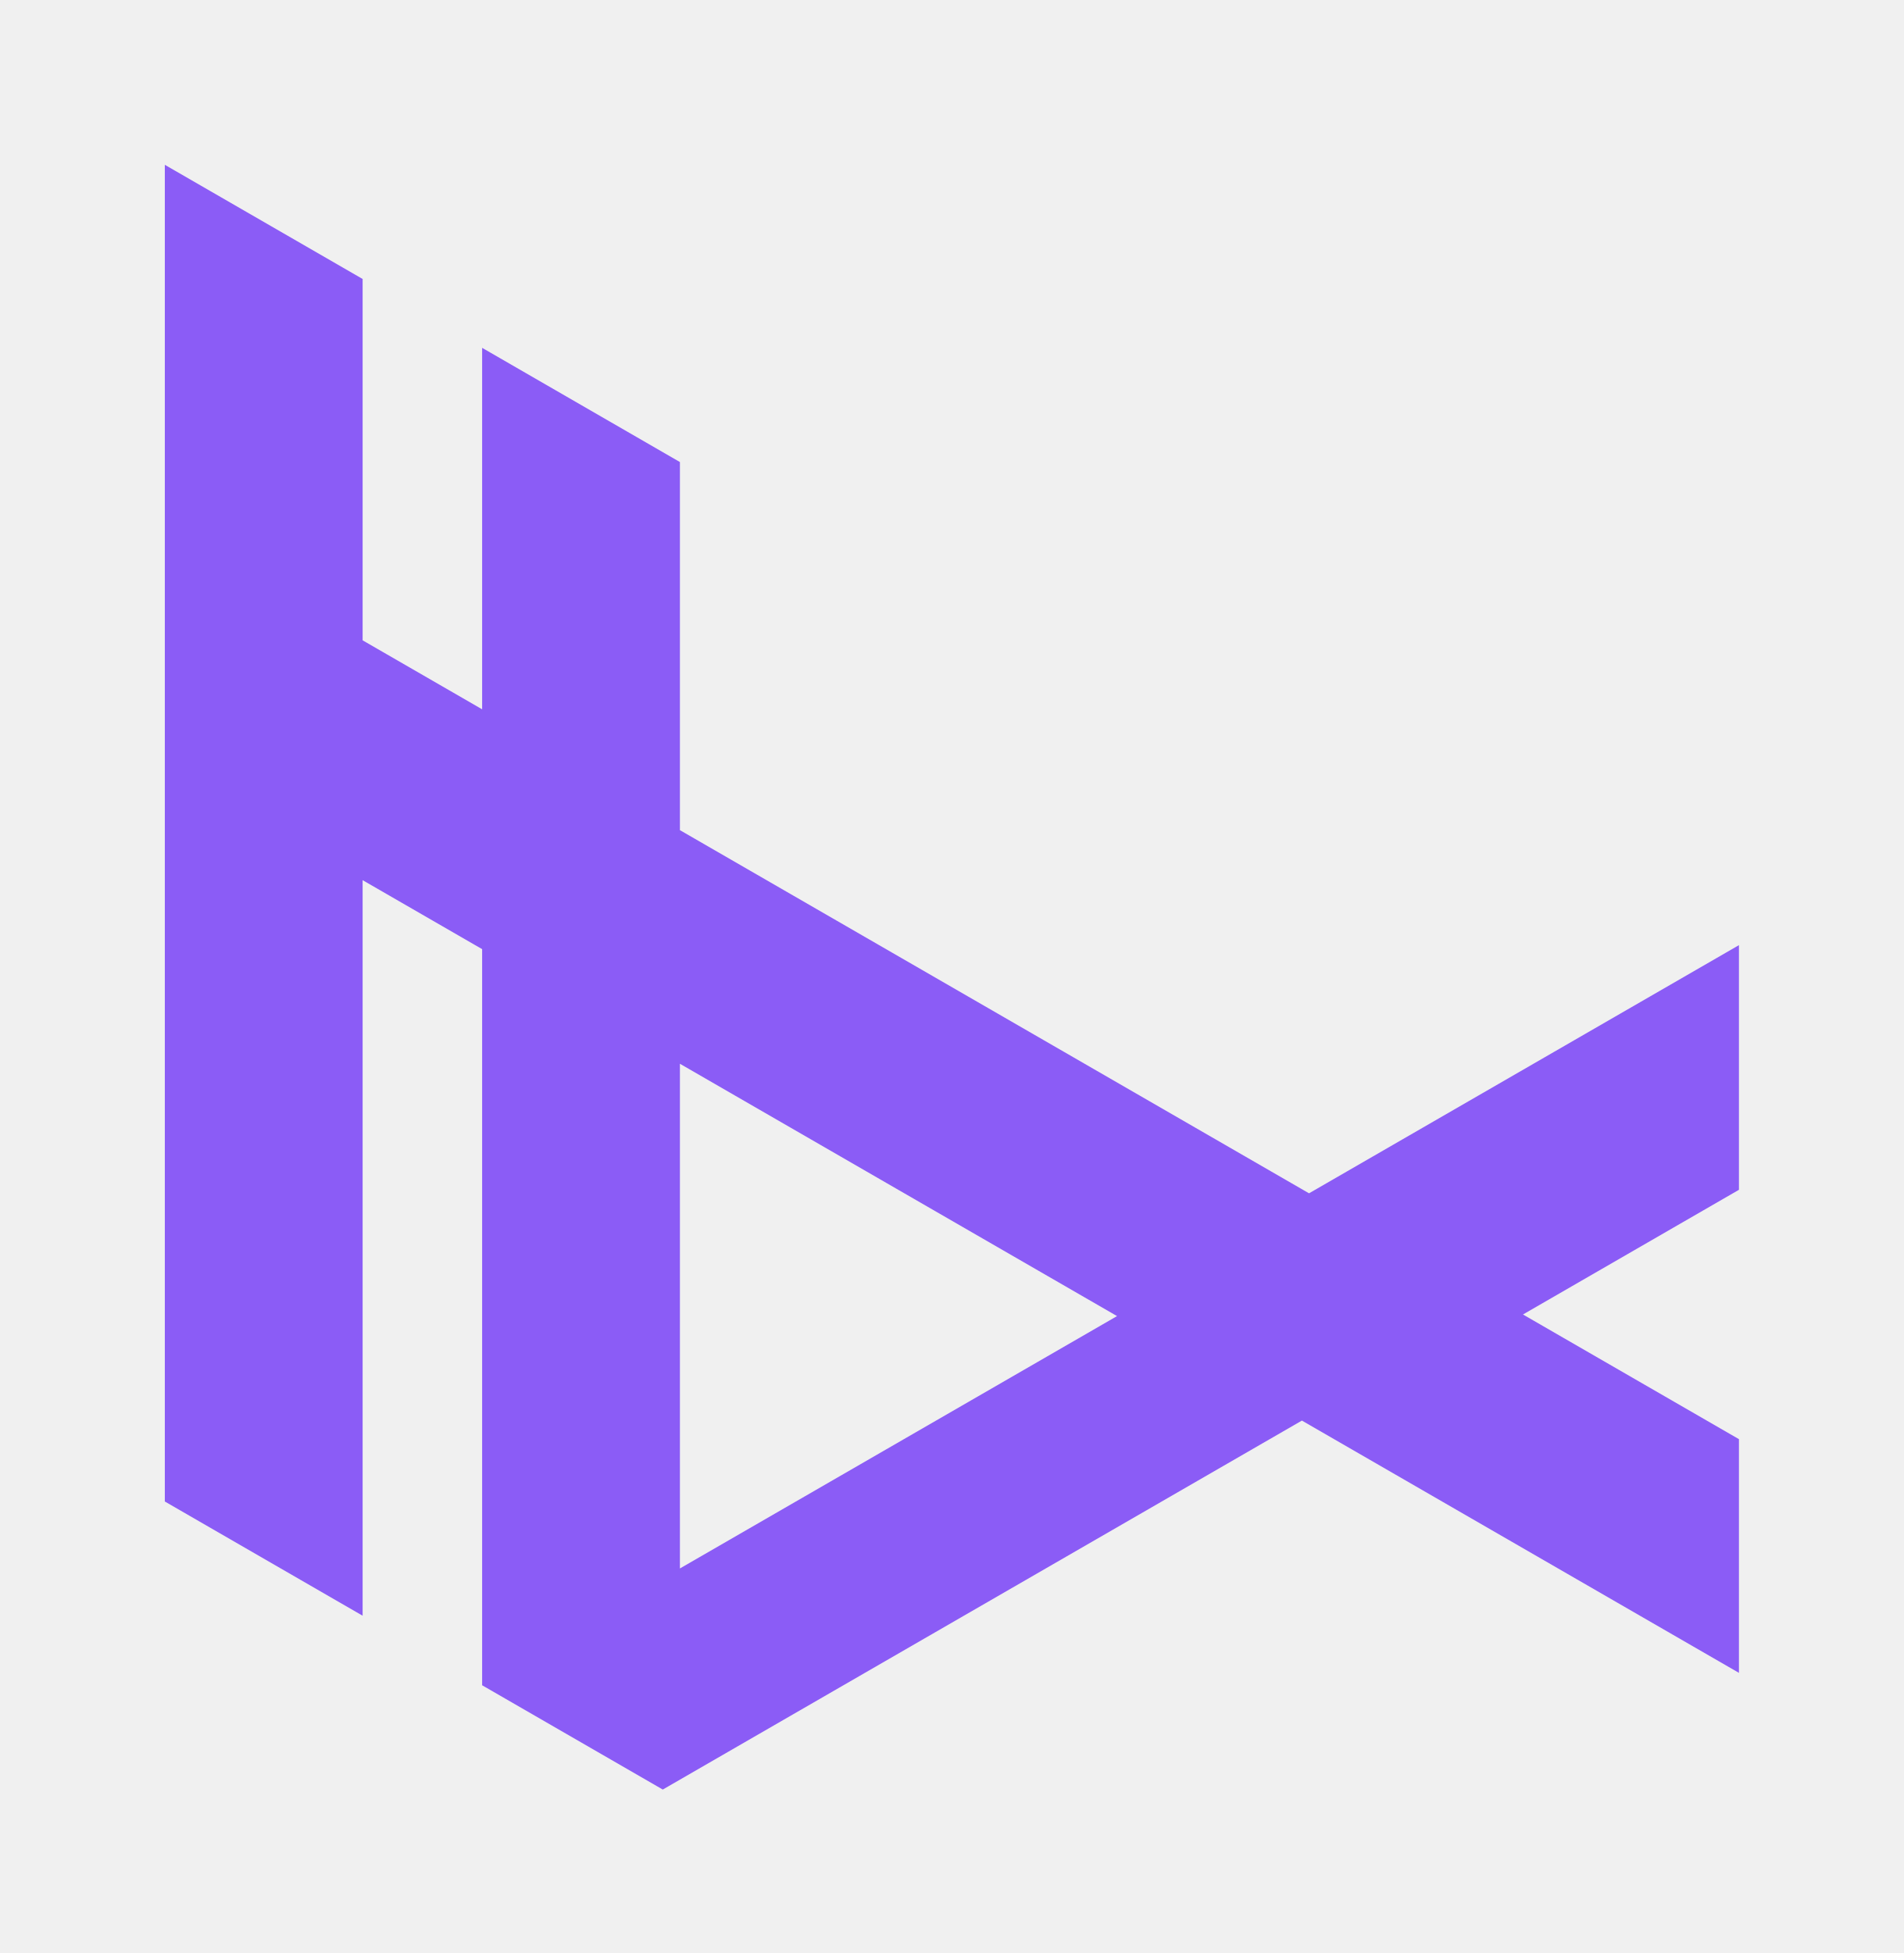
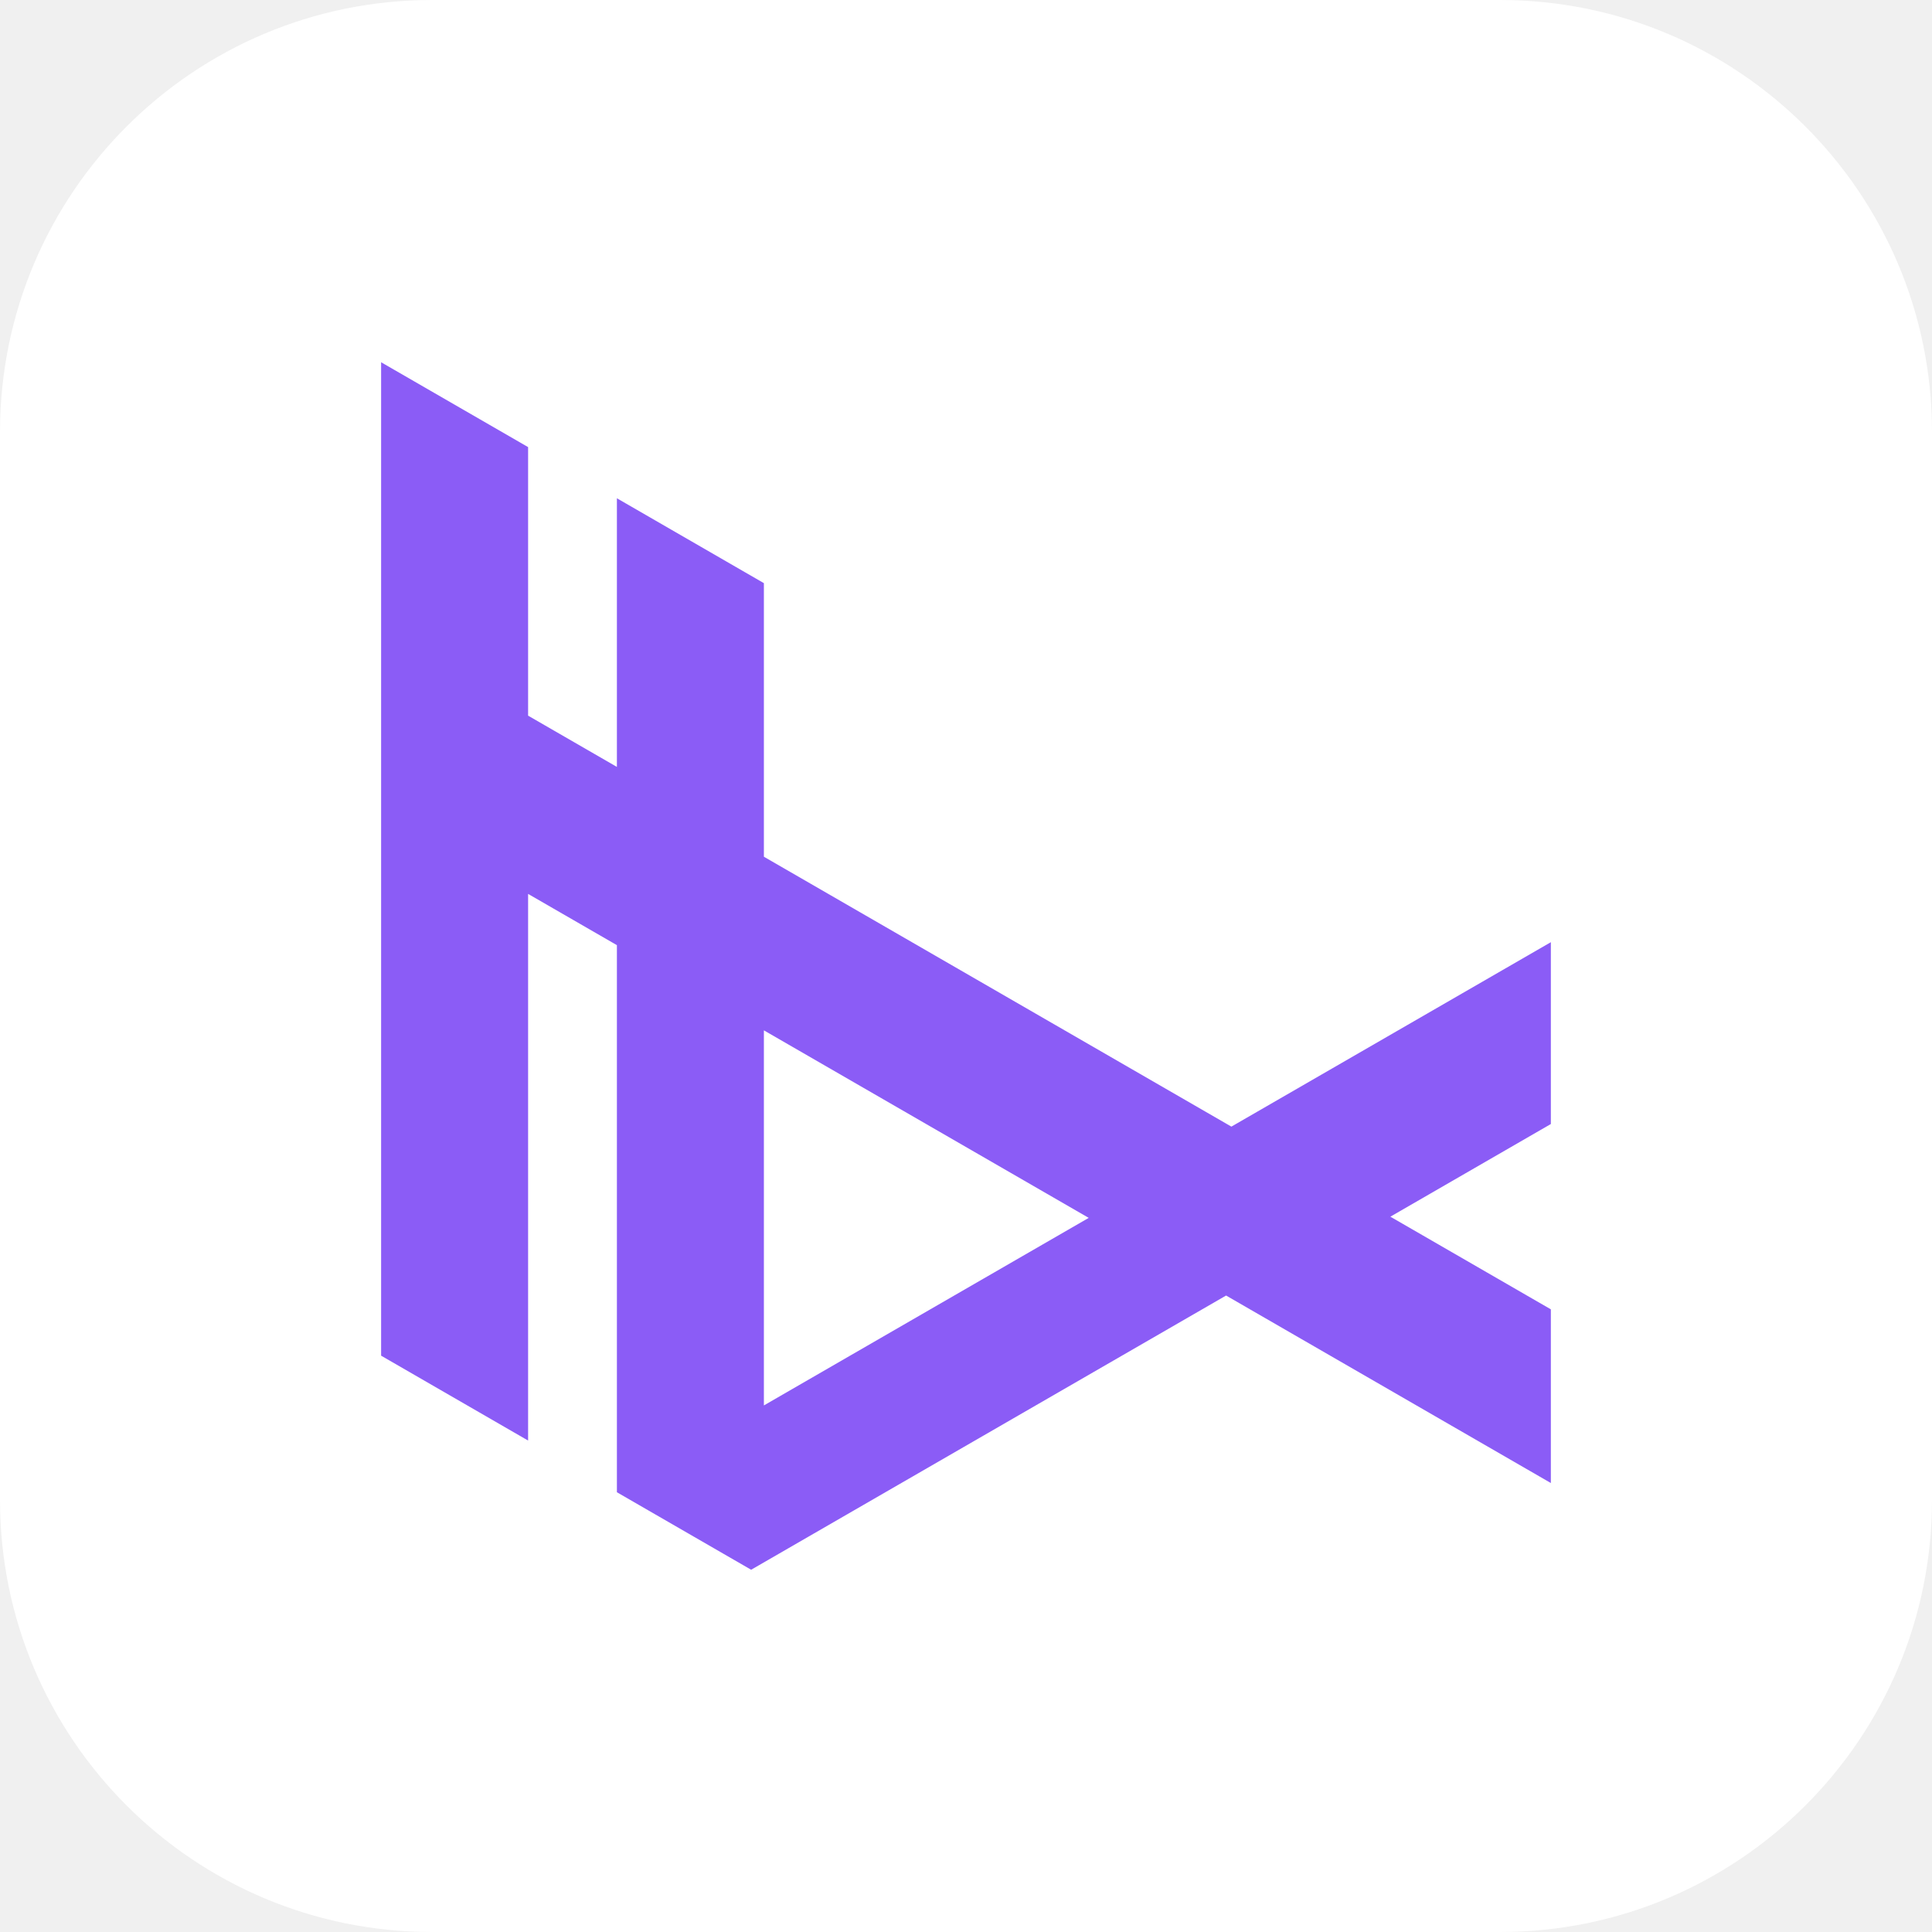
- <svg xmlns="http://www.w3.org/2000/svg" width="462" height="474" viewBox="0 0 462 474">
-   <path fill="#8b5cf6" fill-rule="evenodd" d="M40 40L40 364.42L88 392.14L88 213.62L117 230.36L117 409.02L160.84 434.33L315.94 344.78L422 406.01L422 349.29L369.59 319.03L422 288.77L422 229.39L317.67 289.62L165 201.48L165 112.14L117 84.42L117 172.15L88 155.41L88 67.71ZM165 258.18L271.08 319.42L165 380.67Z" />
+ <svg xmlns="http://www.w3.org/2000/svg" width="512" height="512" viewBox="0 0 512 512">
+   <rect width="512" height="512" rx="114.5" fill="#FFFFFF" />
+   <path transform="translate(68.54,63.54) scale(0.8115)" fill="#8b5cf6" fill-rule="evenodd" d="M40 40L40 364.42L88 392.14L88 213.62L117 230.36L117 409.02L160.84 434.33L315.94 344.78L422 406.01L422 349.29L369.59 319.03L422 288.77L422 229.39L317.67 289.62L165 201.48L165 112.14L117 84.42L117 172.15L88 155.41L88 67.71ZM165 258.18L271.08 319.42L165 380.67Z" />
</svg>
